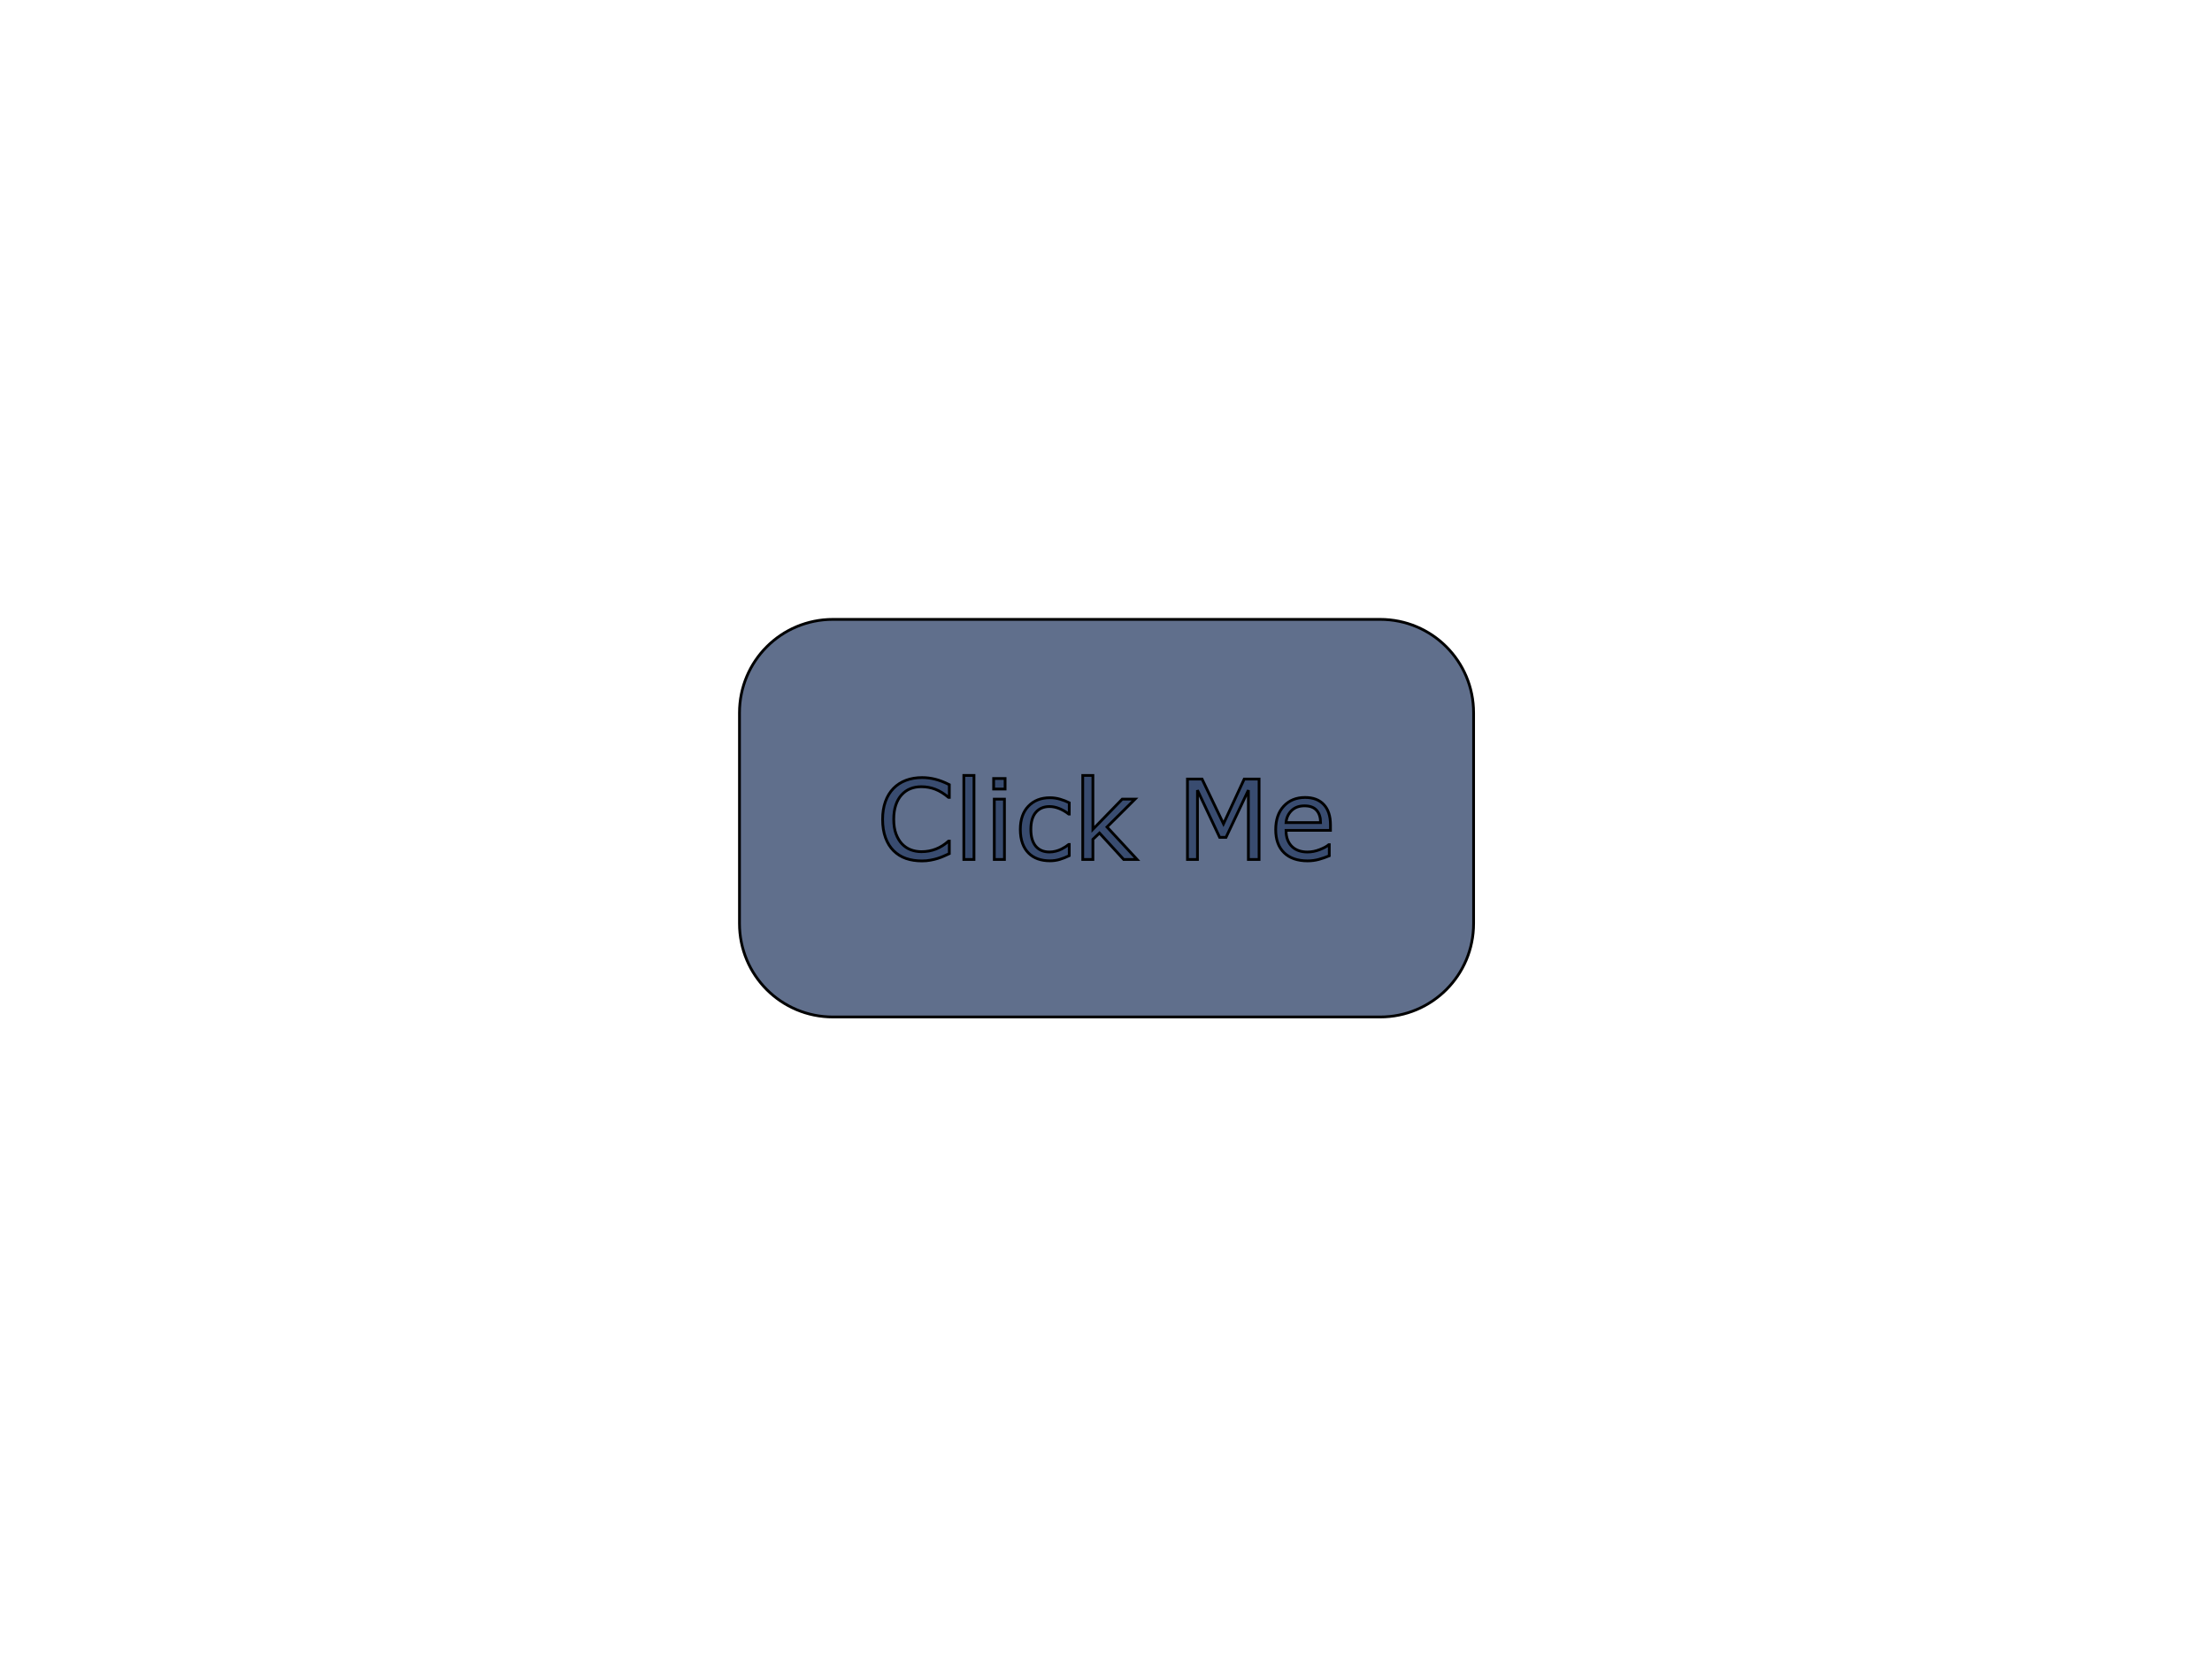
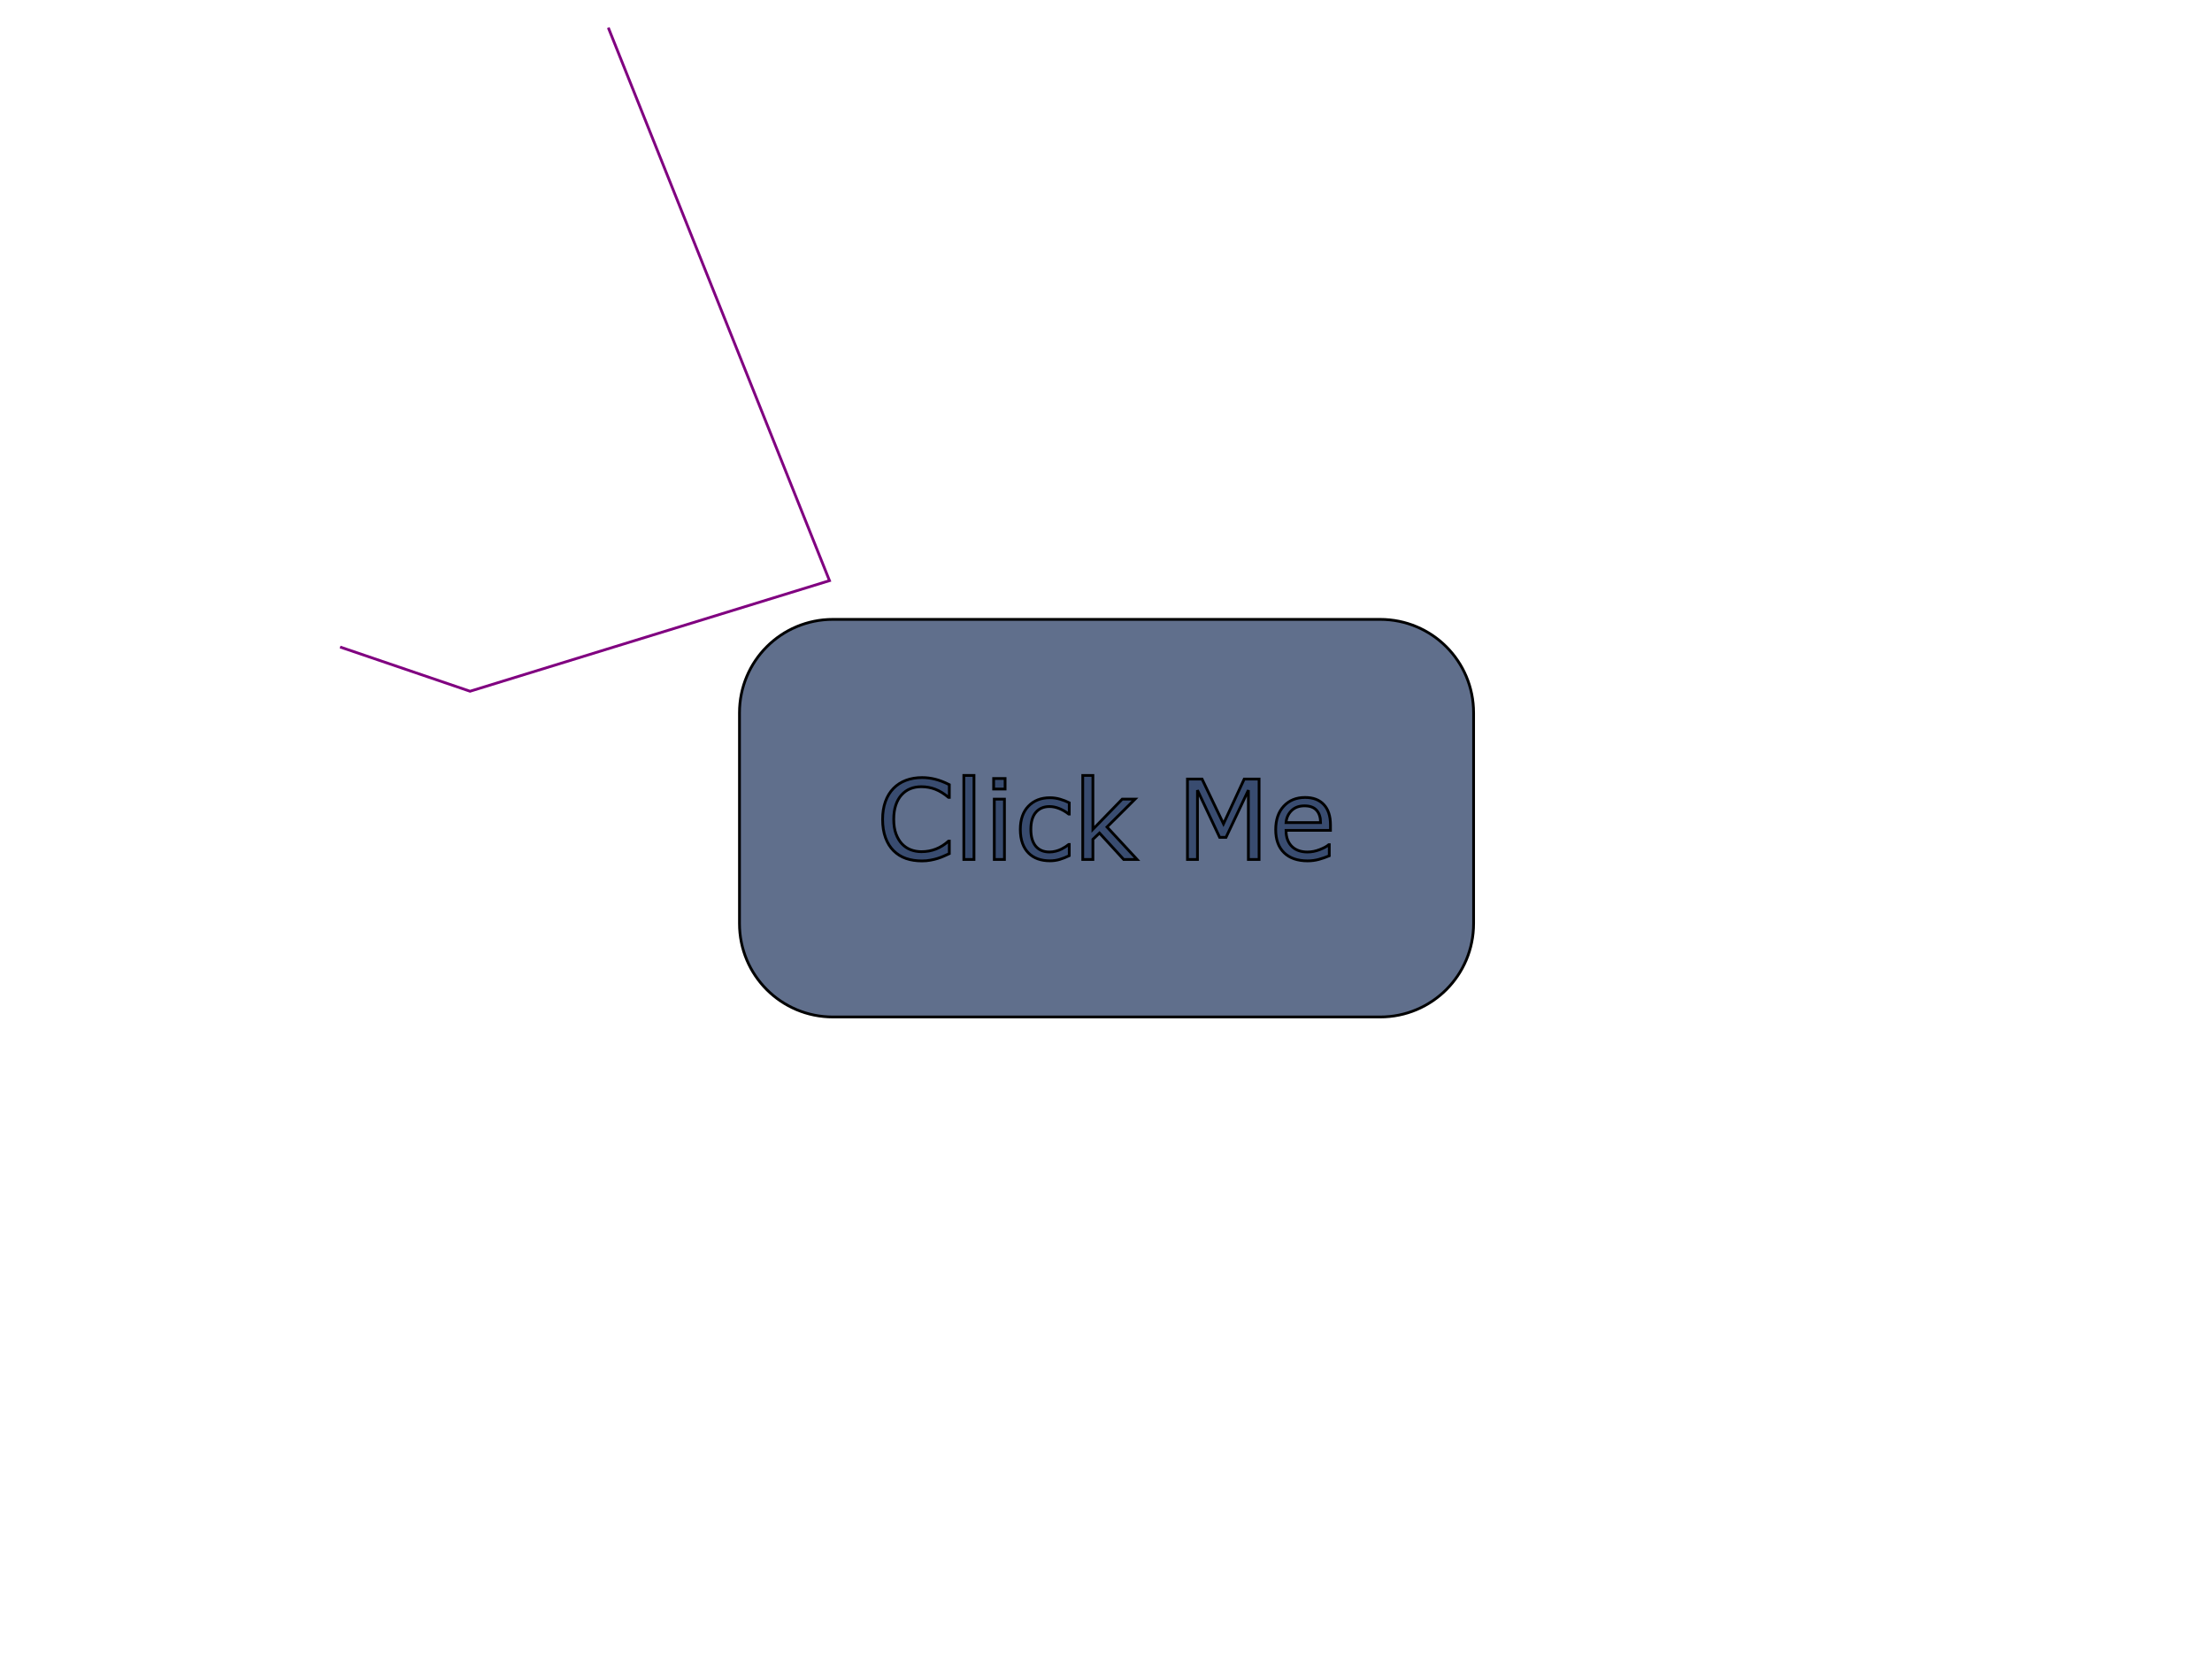
<svg xmlns="http://www.w3.org/2000/svg" width="800" height="600" viewBox="0 0 800 600" version="1.1" id="svg8">
  <defs id="defs2">
    </defs>
  <g id="layer1">
    <g id="ClickMeButton" style="fill:#2e4268;fill-opacity:0.754;stroke:#000000;stroke-opacity:1">
      <path d="m 301.263,224.007 h 197.864 c 18.737,0 33.821,15.084 33.821,33.821 v 76.155 c 0,18.737 -15.084,33.821 -33.821,33.821 H 301.263 c -18.737,0 -33.821,-15.084 -33.821,-33.821 v -76.155 c 0,-18.737 15.084,-33.821 33.821,-33.821 z" id="rectangle" />
      <g aria-label="Click Me" id="text4540">
        <path d="m 343.33,308.728 q -1.074,0.469 -1.953,0.879 -0.859,0.41 -2.266,0.859 -1.191,0.371 -2.598,0.625 -1.387,0.273 -3.066,0.273 -3.164,0 -5.762,-0.879 -2.578,-0.898 -4.492,-2.793 -1.875,-1.855 -2.93,-4.707 -1.055,-2.871 -1.055,-6.66 0,-3.594 1.016,-6.426 1.016,-2.832 2.93,-4.785 1.855,-1.895 4.473,-2.891 2.637,-0.996 5.84,-0.996 2.344,0 4.668,0.566 2.344,0.566 5.195,1.992 v 4.59 h -0.293 q -2.402,-2.012 -4.766,-2.93 -2.363,-0.918 -5.059,-0.918 -2.207,0 -3.984,0.723 -1.758,0.703 -3.145,2.207 -1.348,1.465 -2.109,3.711 -0.742,2.227 -0.742,5.156 0,3.066 0.82,5.273 0.84,2.207 2.148,3.594 1.367,1.445 3.184,2.148 1.836,0.684 3.867,0.684 2.793,0 5.234,-0.957 2.441,-0.957 4.57,-2.871 h 0.273 z" id="path4547" />
        <path d="m 352.255,310.837 h -3.672 V 280.447 h 3.672 z" id="path4549" />
        <path d="m 363.505,285.368 h -4.141 v -3.809 h 4.141 z m -0.234,25.469 h -3.672 v -21.816 h 3.672 z" id="path4551" />
        <path d="m 386.709,309.47 q -1.836,0.879 -3.496,1.367 -1.641,0.488 -3.496,0.488 -2.363,0 -4.336,-0.684 -1.973,-0.703 -3.379,-2.109 -1.426,-1.406 -2.207,-3.555 -0.781,-2.148 -0.781,-5.02 0,-5.352 2.93,-8.398 2.949,-3.047 7.773,-3.047 1.875,0 3.672,0.527 1.816,0.527 3.32,1.289 v 4.082 h -0.195 q -1.68,-1.309 -3.477,-2.012 -1.777,-0.703 -3.477,-0.703 -3.125,0 -4.941,2.109 -1.797,2.09 -1.797,6.152 0,3.945 1.758,6.074 1.777,2.109 4.98,2.109 1.113,0 2.266,-0.293 1.152,-0.293 2.07,-0.762 0.801,-0.41 1.504,-0.859 0.703,-0.469 1.113,-0.801 h 0.195 z" id="path4553" />
        <path d="m 411.24,310.837 h -4.844 l -8.75,-9.551 -2.383,2.266 v 7.285 h -3.672 V 280.447 h 3.672 v 19.492 l 10.605,-10.918 h 4.629 l -10.137,10.078 z" id="path4555" />
        <path d="m 455.361,310.837 h -3.867 v -25.059 l -8.086,17.051 h -2.305 l -8.027,-17.051 v 25.059 h -3.613 V 281.755 h 5.273 l 7.754,16.191 7.5,-16.191 h 5.371 z" id="path4557" />
        <path d="m 481.181,300.31 h -16.074 q 0,2.012 0.605,3.516 0.605,1.484 1.66,2.441 1.016,0.938 2.402,1.406 1.406,0.469 3.086,0.469 2.227,0 4.473,-0.879 2.266,-0.898 3.223,-1.758 h 0.195 v 4.004 q -1.855,0.781 -3.789,1.309 -1.934,0.527 -4.062,0.527 -5.43,0 -8.477,-2.93 -3.047,-2.949 -3.047,-8.359 0,-5.352 2.91,-8.496 2.93,-3.145 7.695,-3.145 4.414,0 6.797,2.578 2.402,2.578 2.402,7.324 z m -3.574,-2.812 q -0.019,-2.891 -1.465,-4.473 -1.426,-1.582 -4.355,-1.582 -2.949,0 -4.707,1.738 -1.738,1.738 -1.973,4.316 z" id="path4559" />
      </g>
    </g>
  </g>
+   <polyline points="220,10 300,210 170,250 123,234" style="fill:none;stroke:purple;stroke-width:1" />
</svg>
